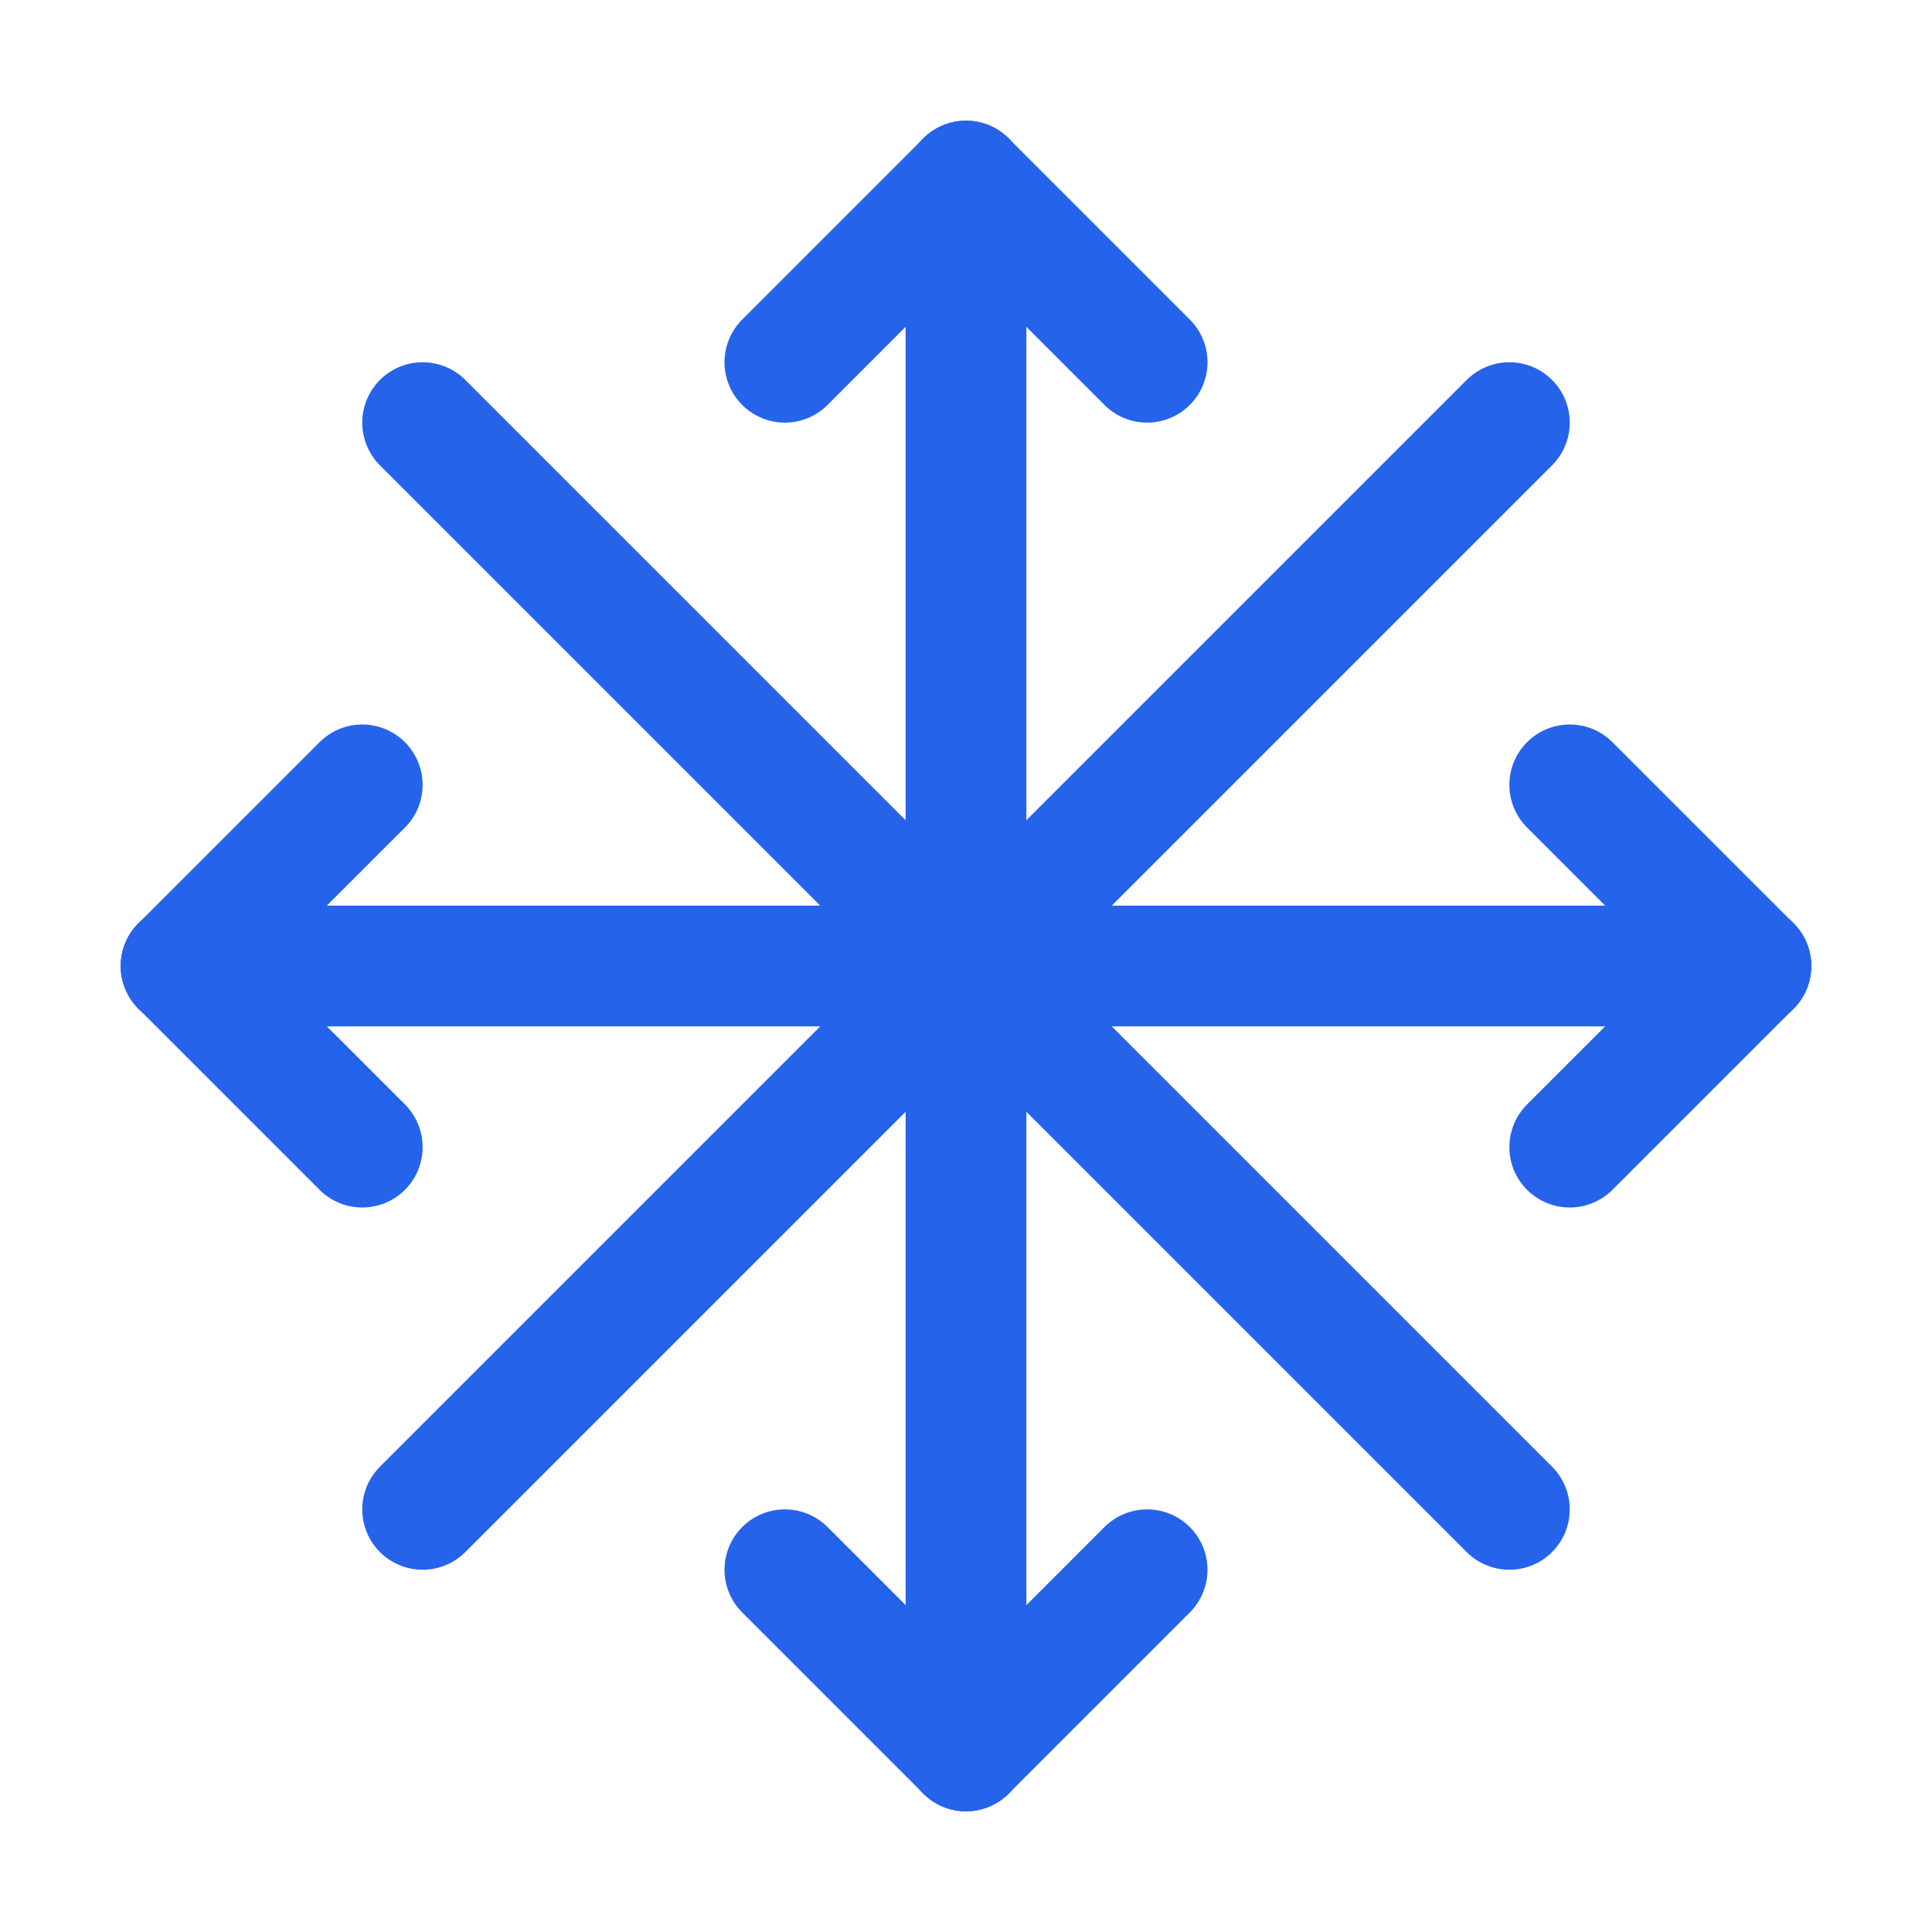
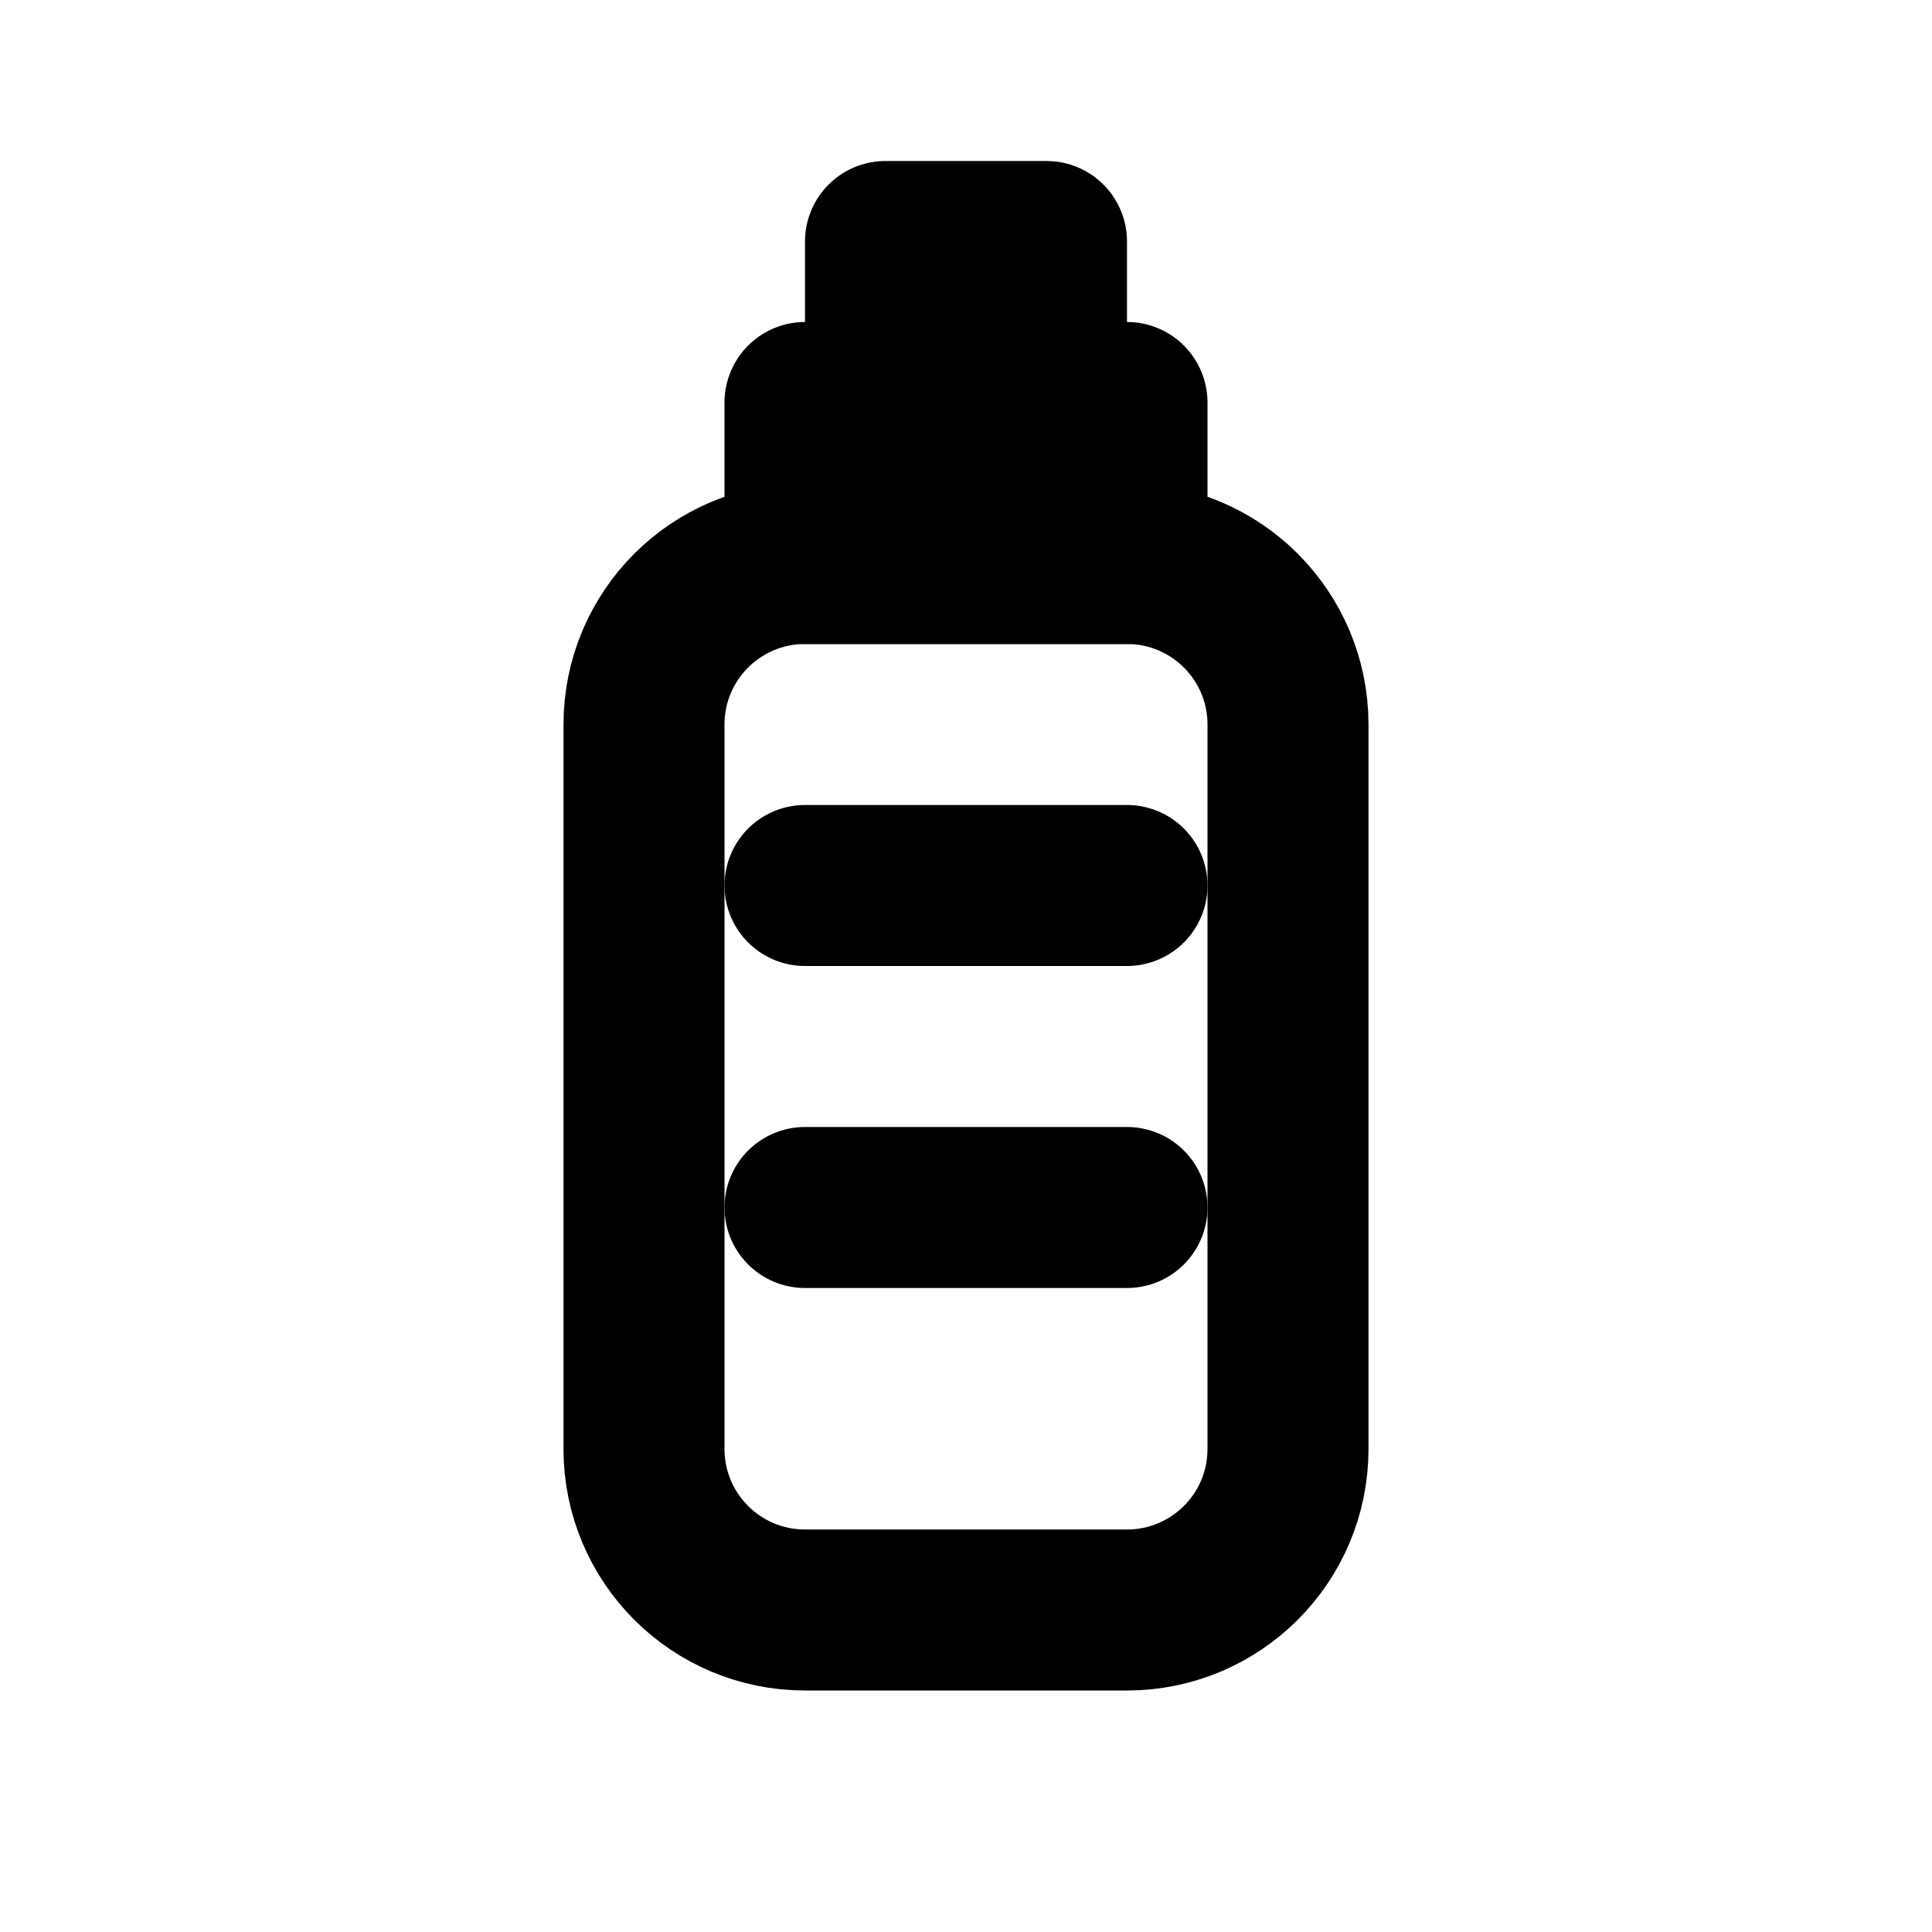
- <svg xmlns="http://www.w3.org/2000/svg" viewBox="0 0 256 256" fill="none" stroke="#2563eb" stroke-width="16" stroke-linecap="round" stroke-linejoin="round">
-   <line x1="128" y1="24" x2="128" y2="232" />
-   <line x1="24" y1="128" x2="232" y2="128" />
-   <line x1="56" y1="56" x2="200" y2="200" />
-   <line x1="200" y1="56" x2="56" y2="200" />
-   <line x1="128" y1="24" x2="104" y2="48" />
-   <line x1="128" y1="24" x2="152" y2="48" />
-   <line x1="128" y1="232" x2="104" y2="208" />
-   <line x1="128" y1="232" x2="152" y2="208" />
-   <line x1="24" y1="128" x2="48" y2="104" />
-   <line x1="24" y1="128" x2="48" y2="152" />
-   <line x1="232" y1="128" x2="208" y2="104" />
-   <line x1="232" y1="128" x2="208" y2="152" />
+ <svg xmlns="http://www.w3.org/2000/svg" width="24" height="24" viewBox="0 0 24 24" fill="none" stroke="currentColor" stroke-width="2" stroke-linecap="round" stroke-linejoin="round">
+   <path d="M11 3h2v2h-2z" />
+   <path d="M10 5h4v2h-4z" />
+   <rect x="8" y="7" width="8" height="13" rx="2" />
+   <path d="M10 11h4" />
+   <path d="M10 15h4" />
</svg>
